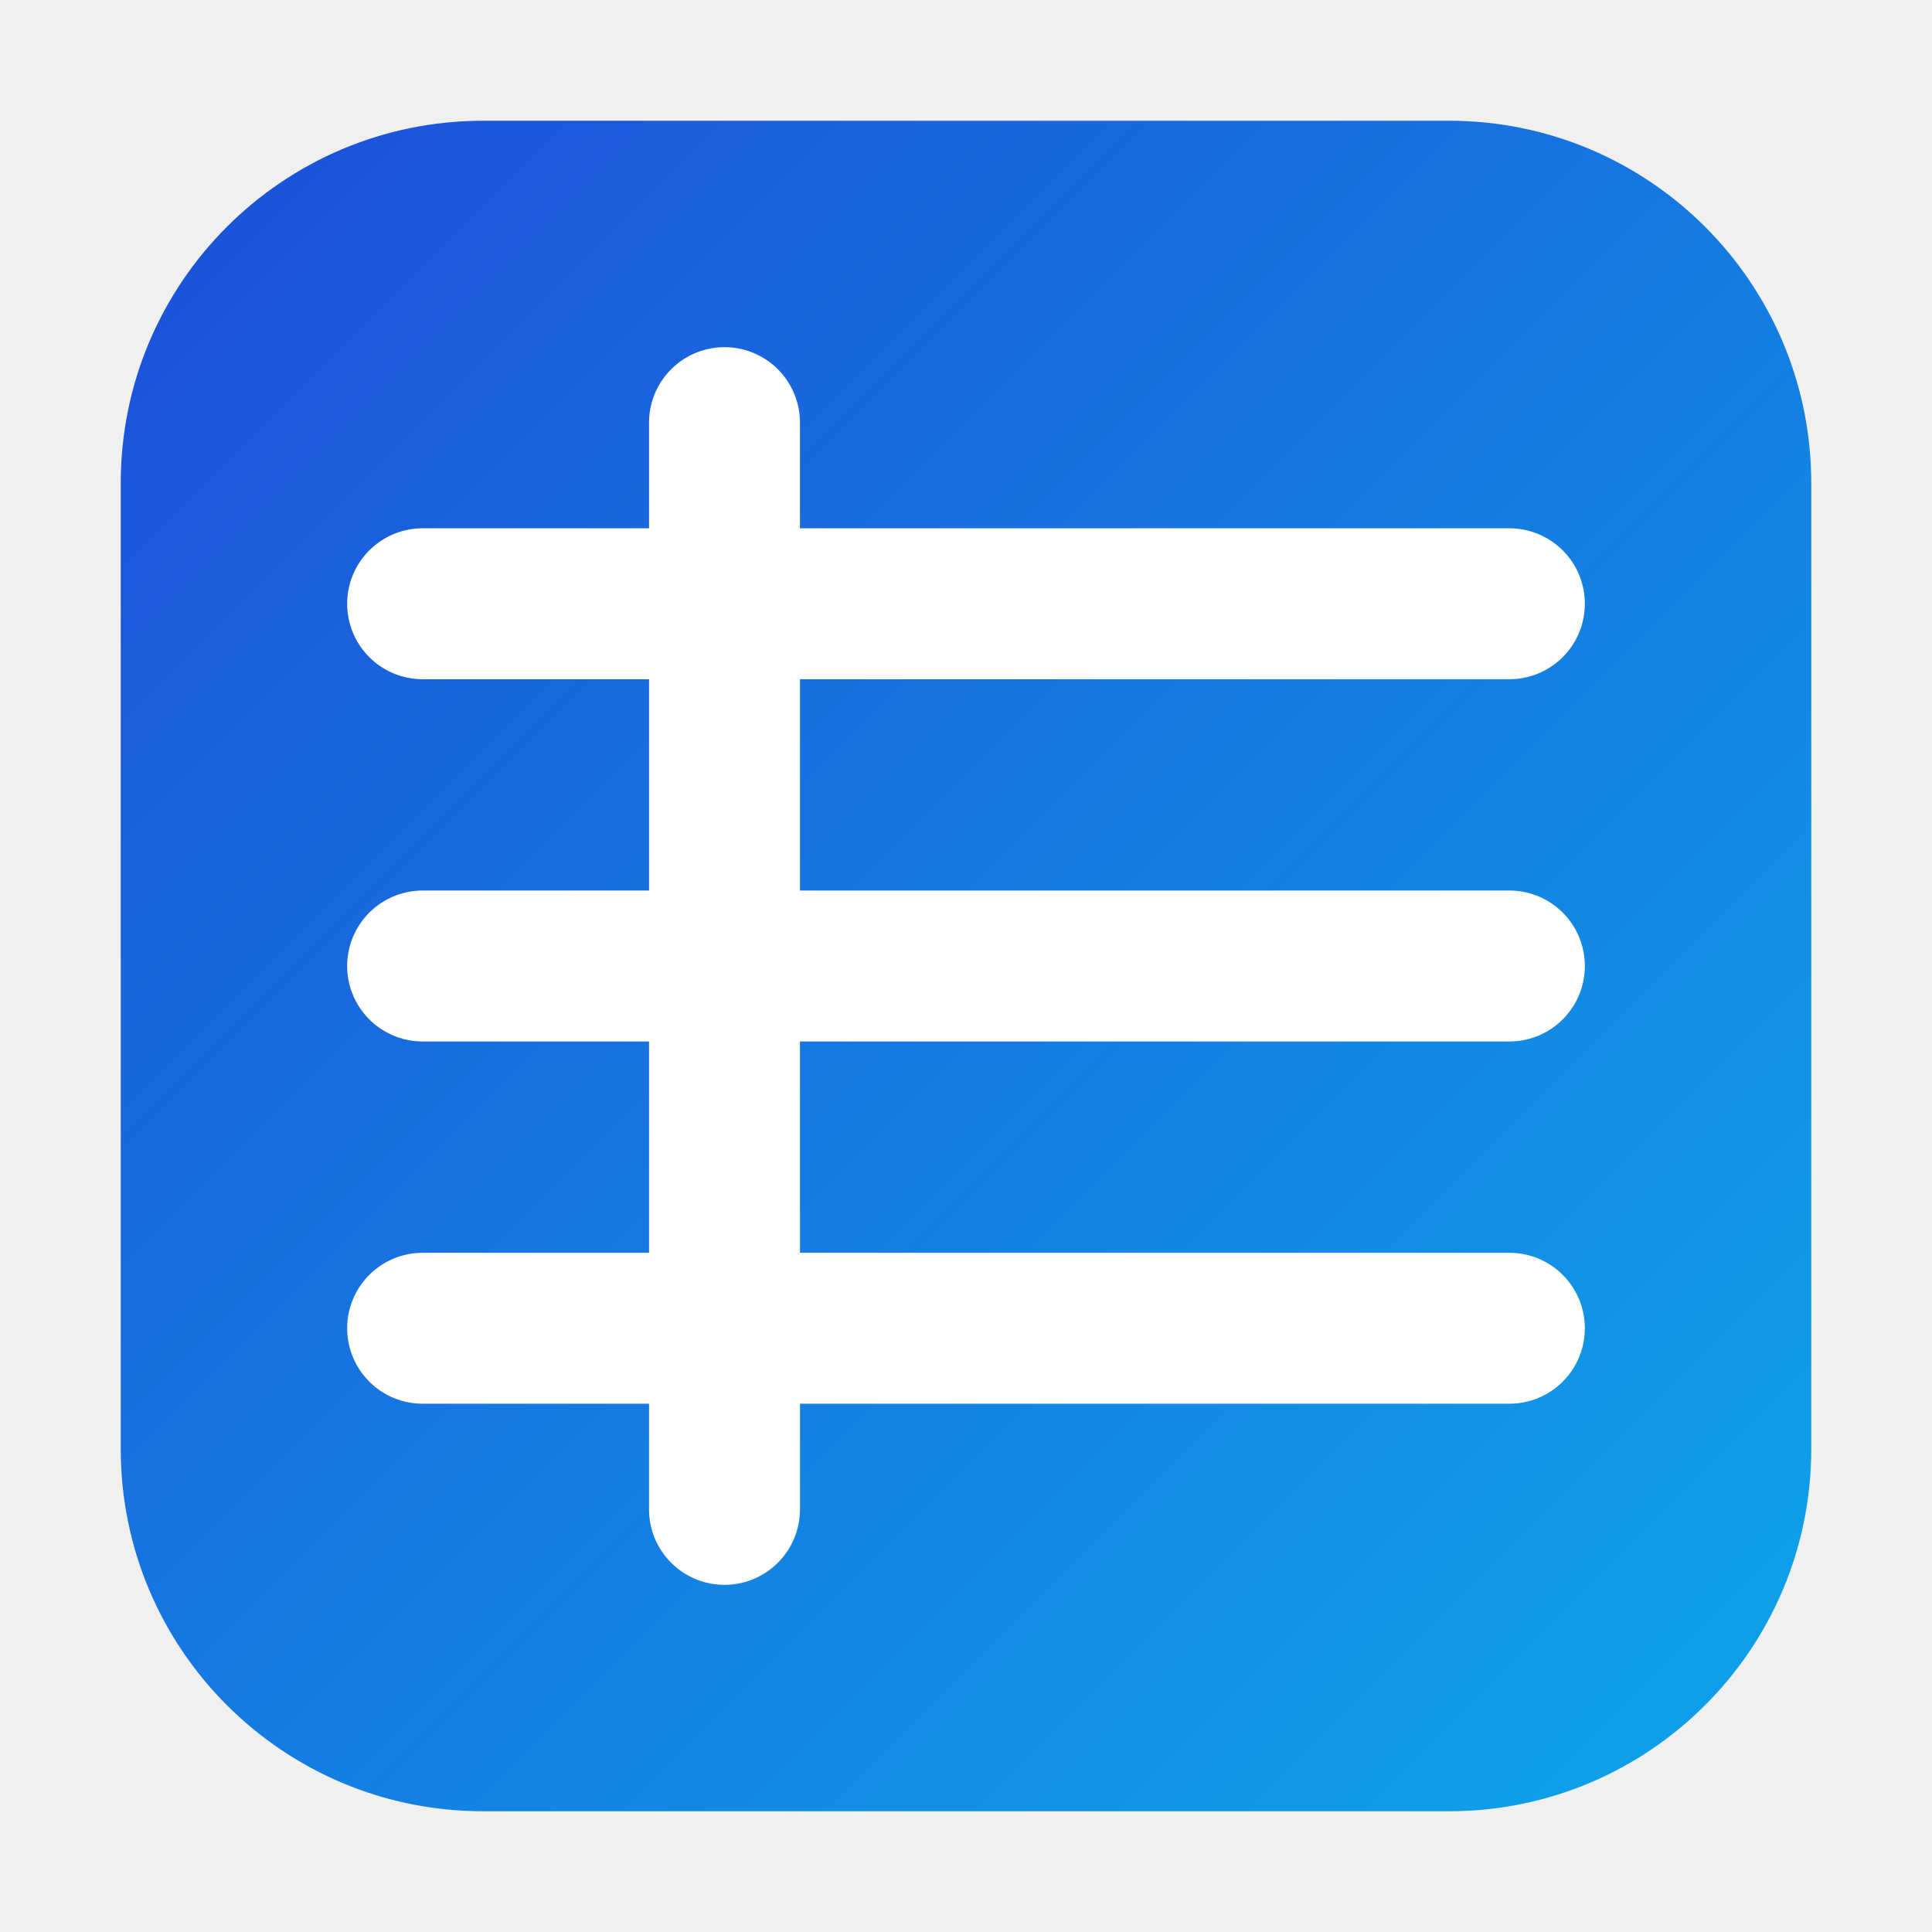
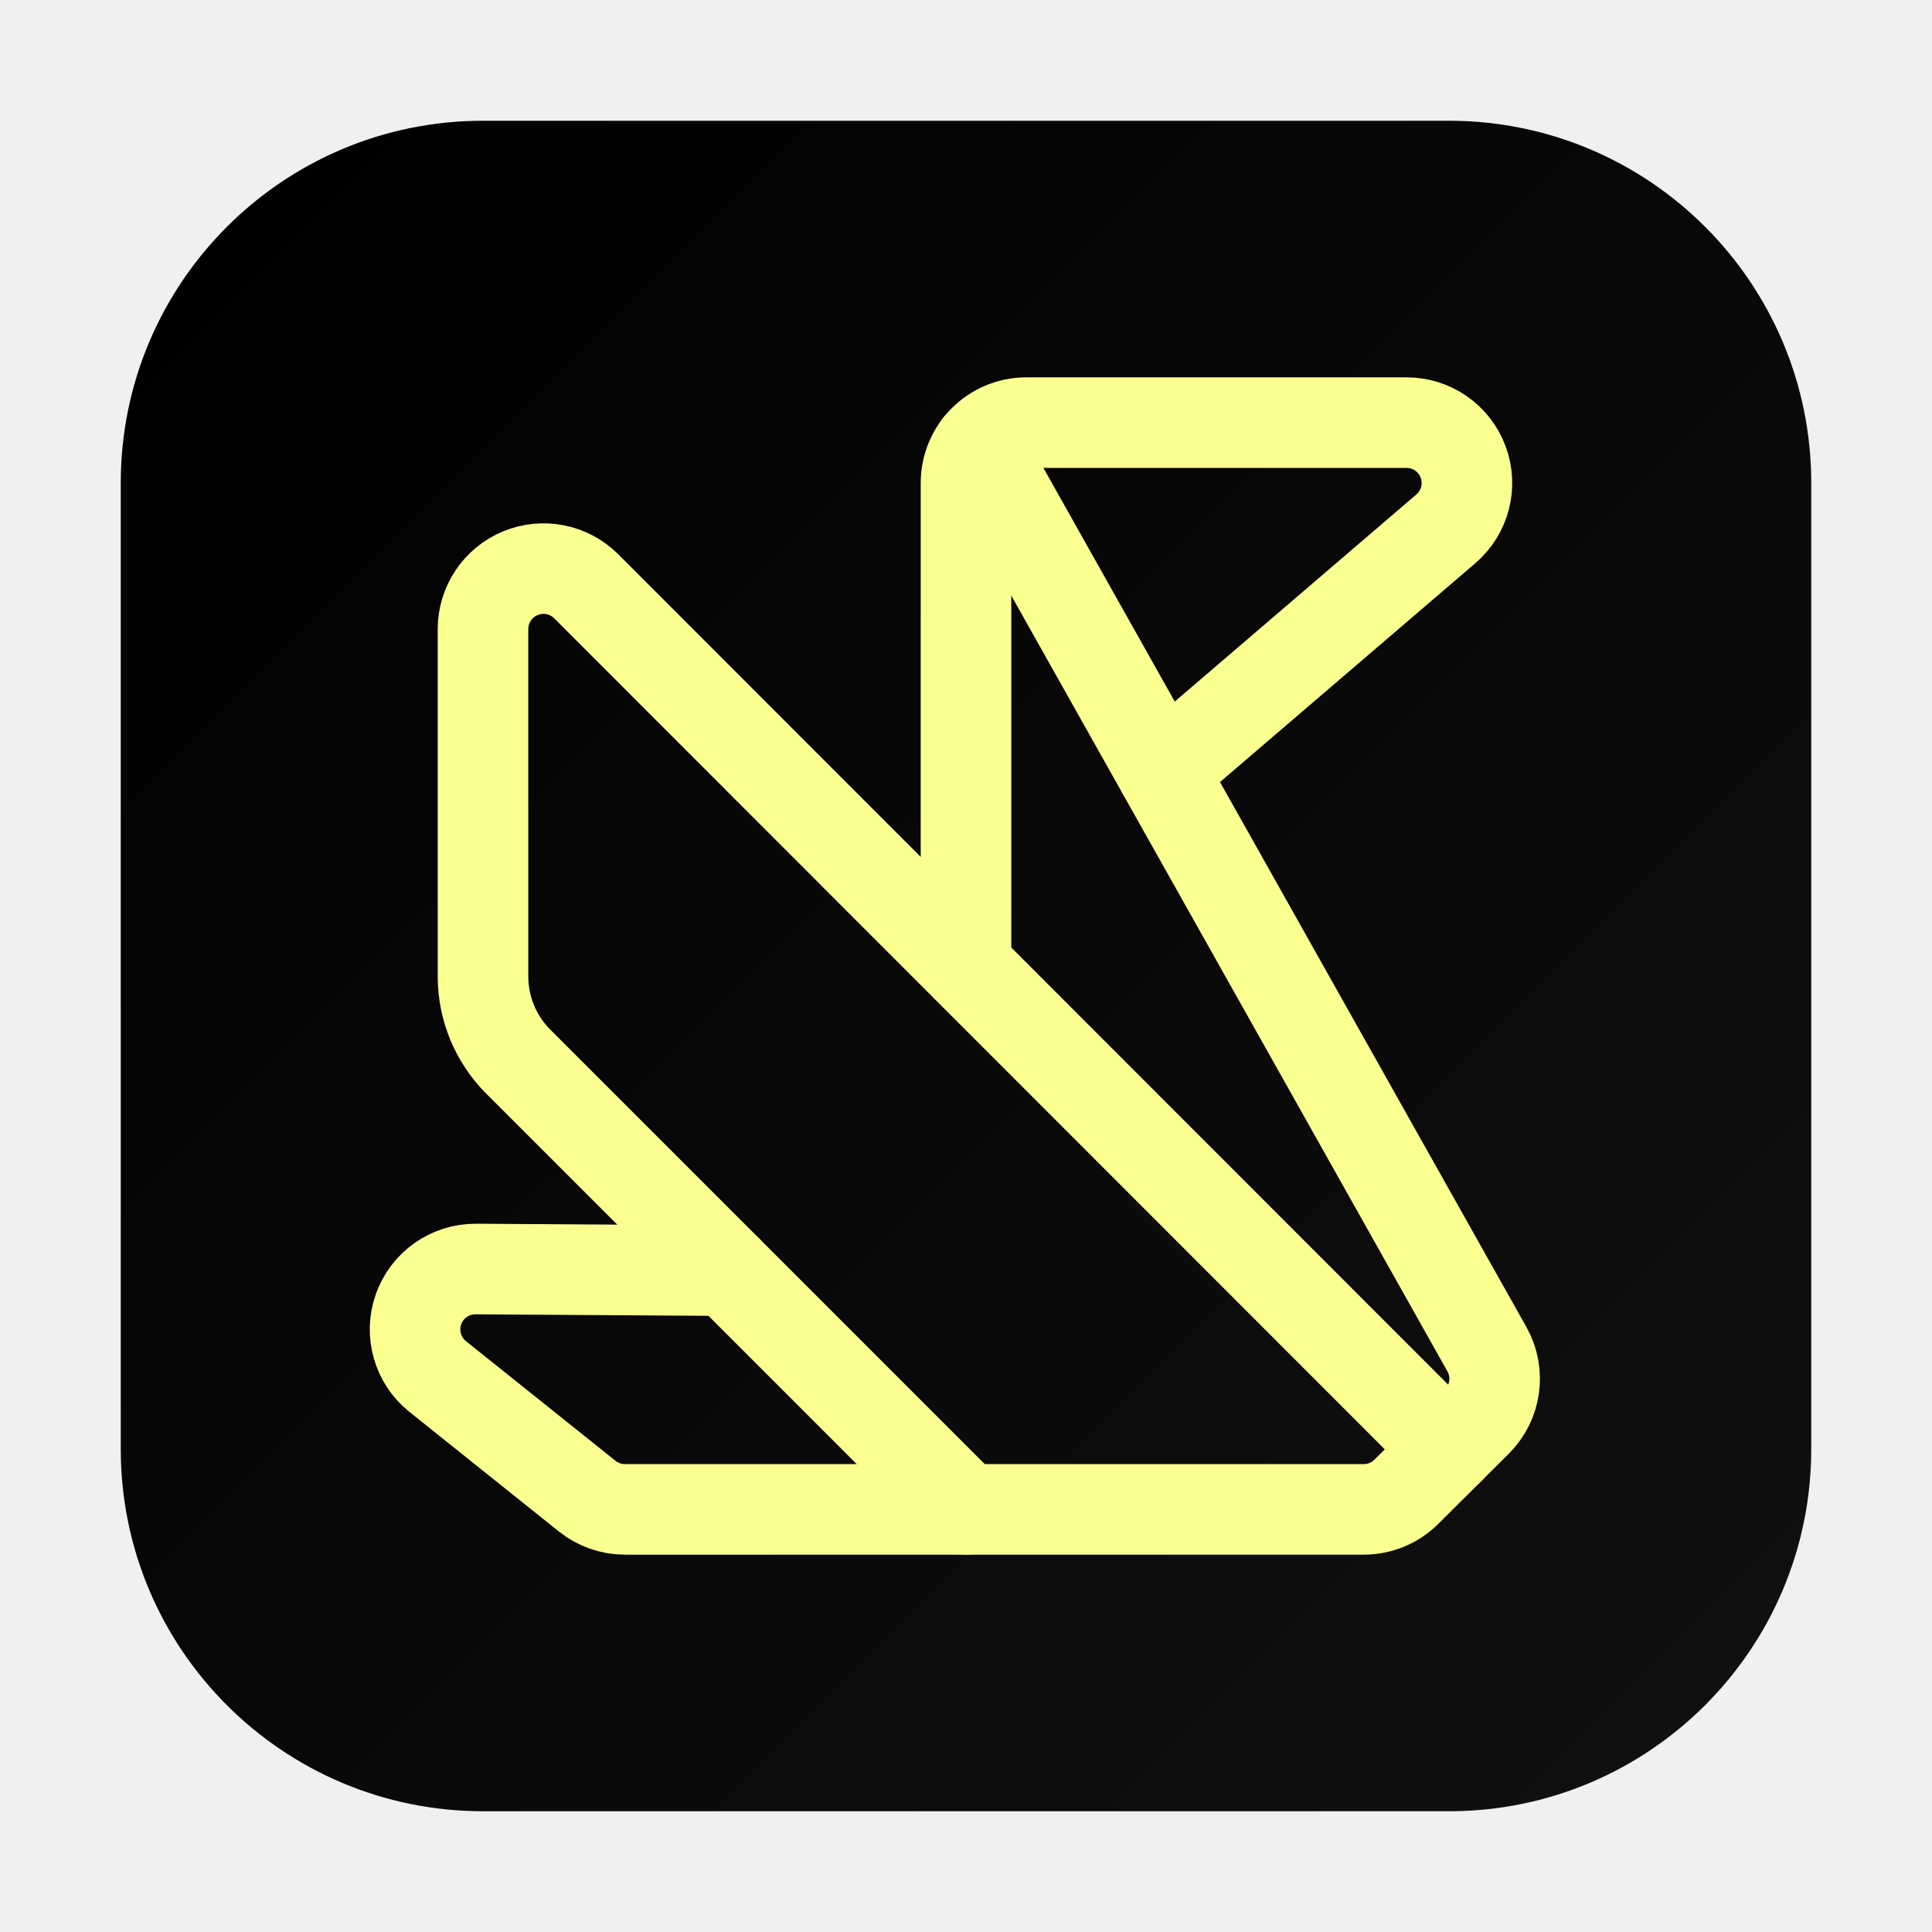
- <svg xmlns="http://www.w3.org/2000/svg" viewBox="0 0 512 512" role="img" aria-label="Huey React PWA">
+ <svg xmlns="http://www.w3.org/2000/svg" viewBox="0 0 512 512" role="img" aria-label="Drake React PWA">
  <defs>
    <linearGradient id="g" x1="0" y1="0" x2="1" y2="1">
-       <stop offset="0%" stop-color="#1d4ed8" />
-       <stop offset="100%" stop-color="#0ea5e9" />
+       <stop offset="0%" stop-color="#000000" />
+       <stop offset="100%" stop-color="#111111" />
    </linearGradient>
  </defs>
  <rect x="32" y="32" width="448" height="448" rx="96" fill="url(#g)" />
-   <path d="M112 160h288M112 256h288M112 352h288M192 112v288" stroke="white" stroke-width="40" stroke-linecap="round" />
+   <g transform="translate(64 64) scale(16)">
+     <path d="M12 12V4a1 1 0 0 1 1-1h6.297a1 1 0 0 1 .651 1.759l-4.696 4.025" stroke="#FBFF90" stroke-width="1.5" stroke-linecap="round" stroke-linejoin="round" fill="none" />
+     <path d="m12 21-7.414-7.414A2 2 0 0 1 4 12.172V6.415a1.002 1.002 0 0 1 1.707-.707L20 20.009" stroke="#FBFF90" stroke-width="1.5" stroke-linecap="round" stroke-linejoin="round" fill="none" />
+     <path d="m12.214 3.381 8.414 14.966a1 1 0 0 1-.167 1.199l-1.168 1.163a1 1 0 0 1-.706.291H6.351a1 1 0 0 1-.625-.219L3.25 18.8a1 1 0 0 1 .631-1.781l4.165.027" stroke="#FBFF90" stroke-width="1.5" stroke-linecap="round" stroke-linejoin="round" fill="none" />
+   </g>
</svg>
